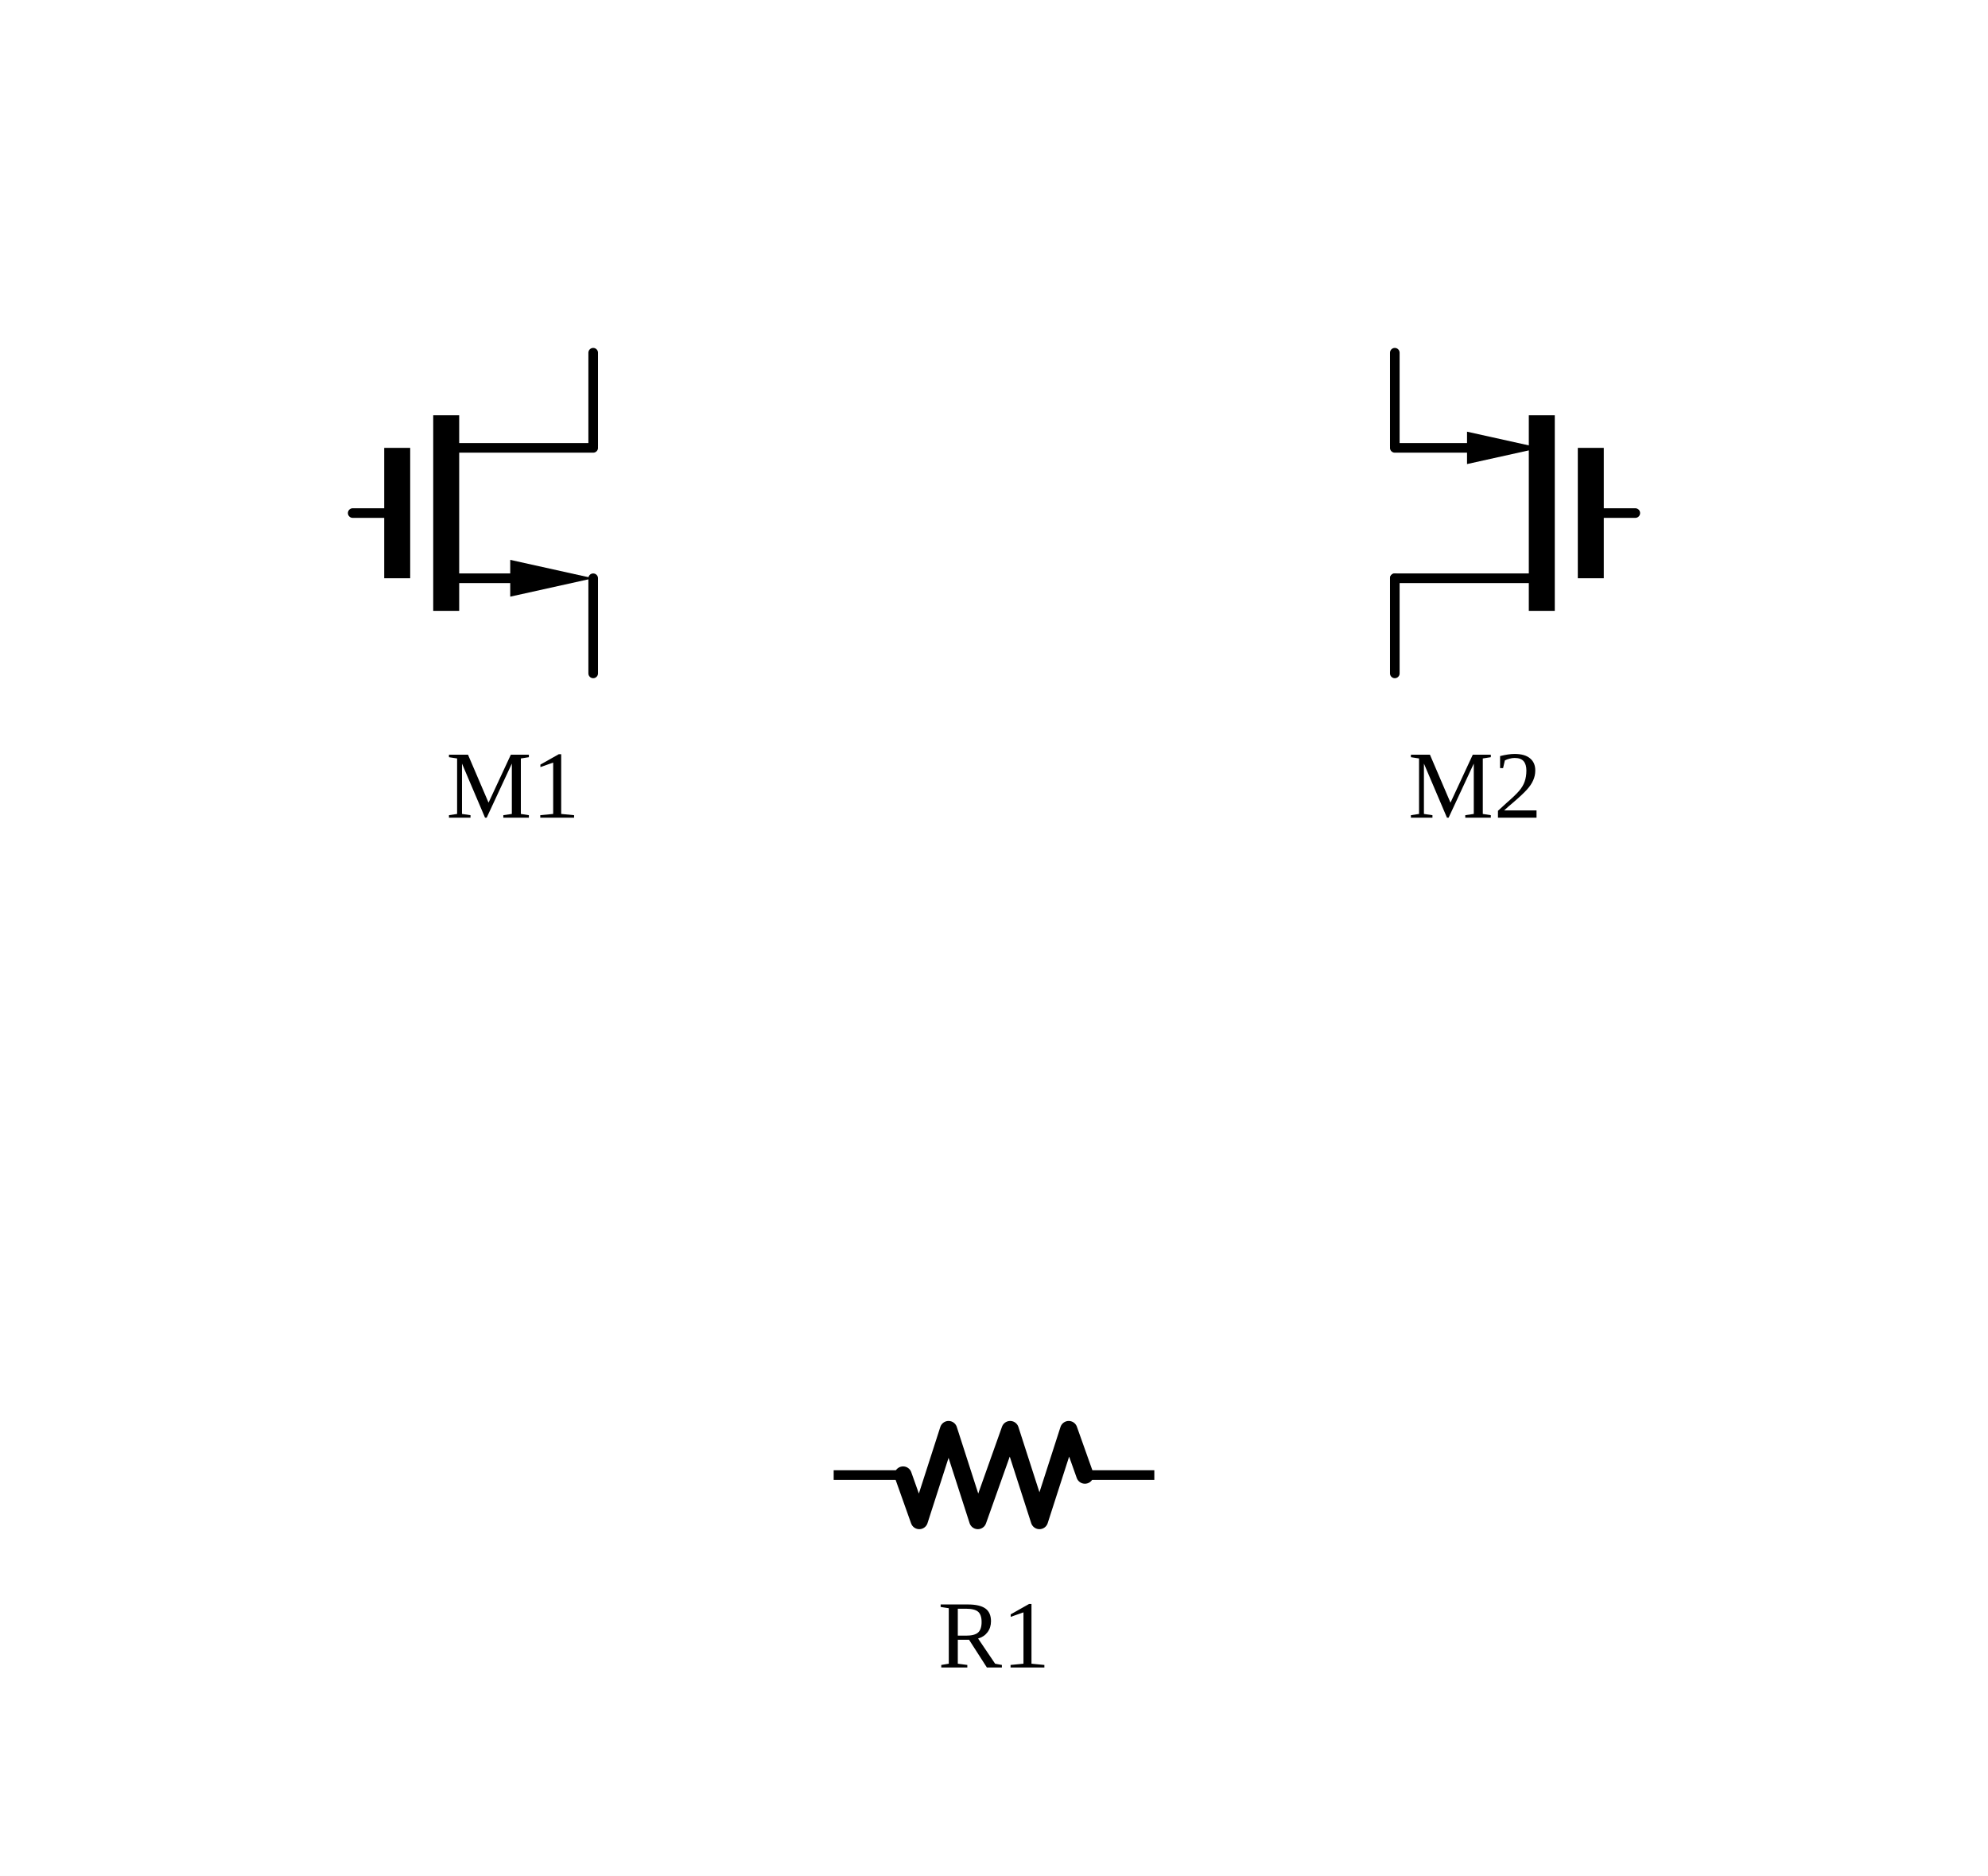
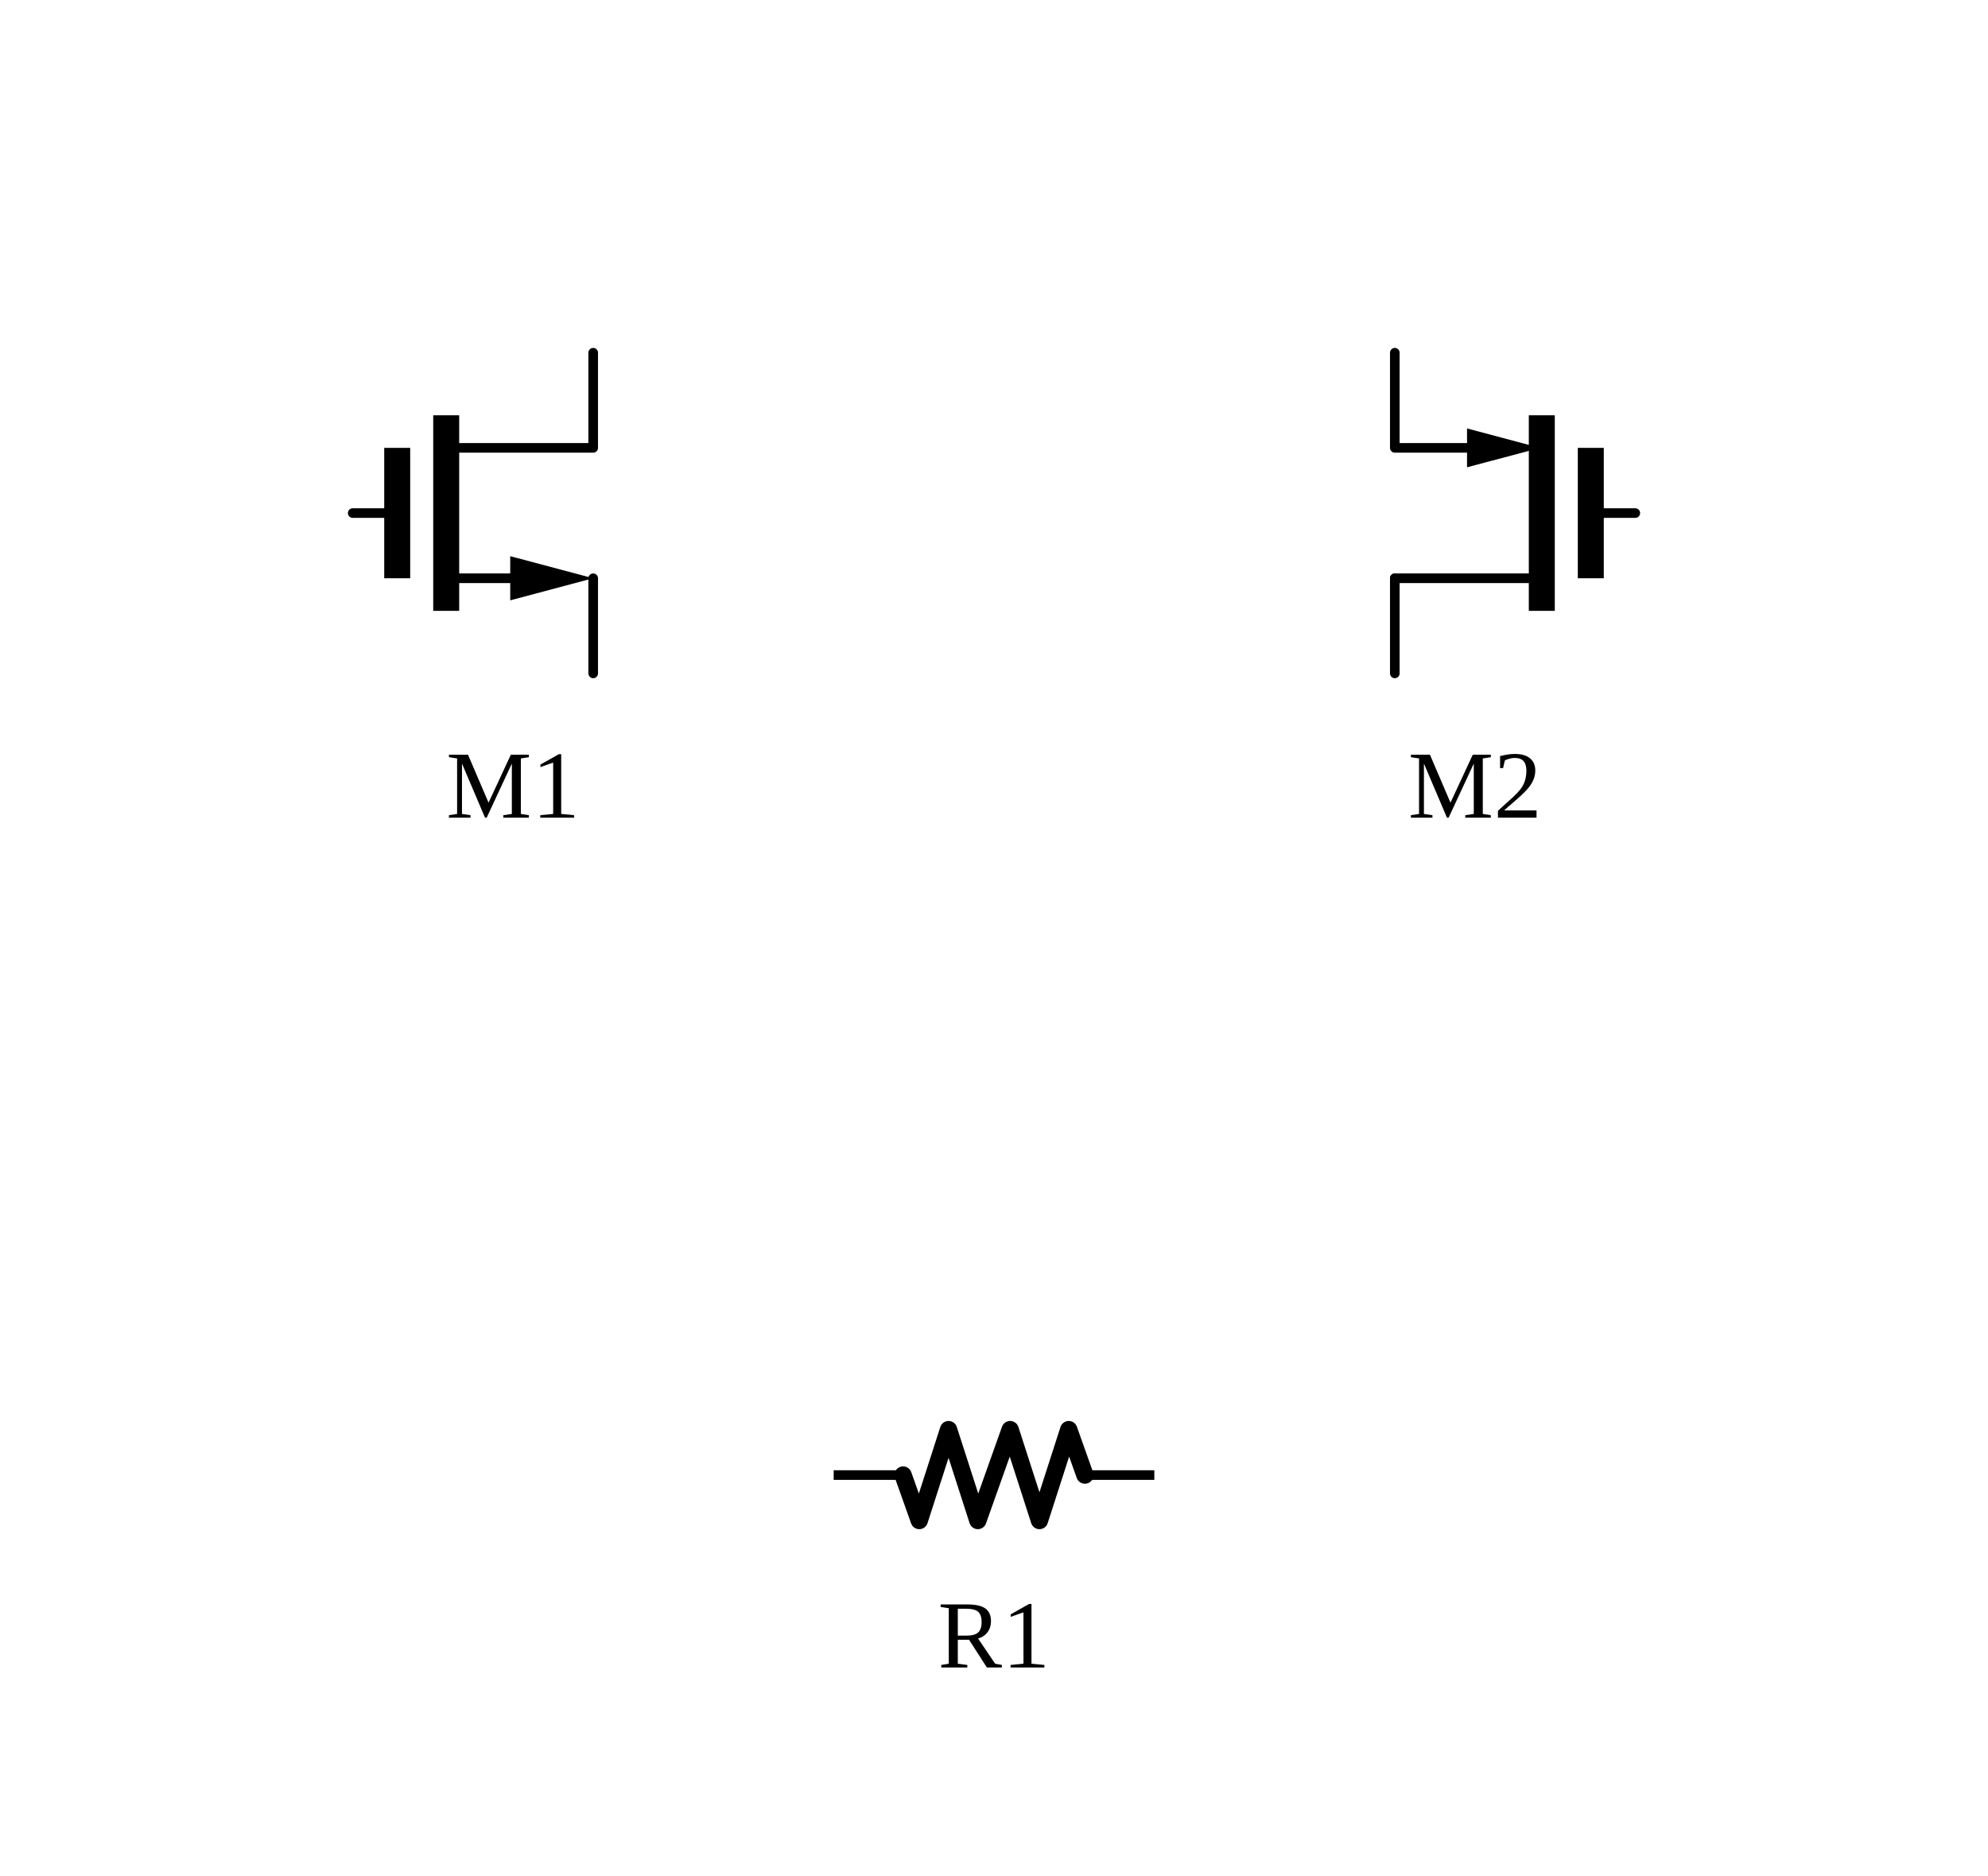
<svg xmlns="http://www.w3.org/2000/svg" viewBox="36 36 248 234" role="img" aria-labelledby="title" data-style-profile="textbook-monochrome-v1">
  <rect x="36" y="36" width="248" height="234" fill="#fff" />
  <style>text{fill:#000;font-family:Georgia,'Times New Roman',serif;font-size:12px}path,polyline,line,circle{vector-effect:non-scaling-stroke}</style>
  <g data-layer="formal">
    <g data-layer="routes" />
    <g data-layer="junctions" />
    <g data-layer="symbols">
      <g data-object-id="M1" data-symbol-id="nmos">
        <g transform="translate(100 100) rotate(0)">
          <g fill="none" stroke="#000" stroke-width="1" stroke-linecap="square" stroke-linejoin="miter">
            <line x1="-8.118" y1="-8.132" x2="10" y2="-8.132" stroke-width="1.2" stroke-linecap="round" stroke-linejoin="round" />
            <polygon points="-9.957,-12.198 -9.957,12.198 -6.717,12.198 -6.717,-12.198" fill="#000" stroke="none" />
            <polygon points="-16.069,-8.132 -16.069,8.132 -12.829,8.132 -12.829,-8.132" fill="#000" stroke="none" />
            <line x1="10" y1="8.132" x2="10" y2="20" stroke-width="1.2" stroke-linecap="round" stroke-linejoin="round" />
            <line x1="-14.449" y1="0" x2="-20" y2="0" stroke-width="1.2" stroke-linecap="round" stroke-linejoin="round" />
            <line x1="10" y1="-8.349" x2="10" y2="-20" stroke-width="1.2" stroke-linecap="round" stroke-linejoin="round" />
            <line x1="-7.899" y1="8.132" x2="-0.35" y2="8.132" stroke-width="1.2" stroke-linecap="round" stroke-linejoin="round" />
-             <polygon points="10,8.132 -0.35,10.427 -0.35,5.837" fill="#000" stroke="none" />
+             <polygon points="10,8.132 -0.35,10.886 -0.35,5.378" fill="#000" stroke="none" />
          </g>
        </g>
        <text x="100" y="138" text-anchor="middle">M1</text>
      </g>
      <g data-object-id="M2" data-symbol-id="pmos">
        <g transform="translate(220 100) rotate(0) scale(-1 1)">
          <g fill="none" stroke="#000" stroke-width="1" stroke-linecap="square" stroke-linejoin="miter">
            <line x1="-7.899" y1="8.132" x2="10" y2="8.132" stroke-width="1.2" stroke-linecap="round" stroke-linejoin="round" />
            <polygon points="-9.957,-12.198 -9.957,12.198 -6.717,12.198 -6.717,-12.198" fill="#000" stroke="none" />
            <polygon points="-16.069,-8.132 -16.069,8.132 -12.829,8.132 -12.829,-8.132" fill="#000" stroke="none" />
            <line x1="10" y1="8.132" x2="10" y2="20" stroke-width="1.2" stroke-linecap="round" stroke-linejoin="round" />
            <line x1="-14.449" y1="0" x2="-20" y2="0" stroke-width="1.2" stroke-linecap="round" stroke-linejoin="round" />
            <line x1="10" y1="-8.349" x2="10" y2="-20" stroke-width="1.2" stroke-linecap="round" stroke-linejoin="round" />
            <line x1="0.576" y1="-8.132" x2="10" y2="-8.132" stroke-width="1.2" stroke-linecap="round" stroke-linejoin="round" />
-             <polygon points="-8.118,-8.132 0.99,-6.112 0.99,-10.151" fill="#000" stroke="none" />
+             <polygon points="-8.118,-8.132 0.99,-5.708 0.99,-10.555" fill="#000" stroke="none" />
          </g>
        </g>
        <text x="220" y="138" text-anchor="middle">M2</text>
      </g>
      <g data-object-id="R1" data-symbol-id="resistor">
        <g transform="translate(160 220) rotate(90)">
          <g fill="none" stroke="#000" stroke-width="1" stroke-linecap="square" stroke-linejoin="miter">
            <path d="M 0 -11.339 L -5.669 -9.323 L 5.669 -5.669 L -5.669 -2.016 L 5.669 2.016 L -5.669 5.669 L 5.669 9.323 L 0 11.339" stroke-width="2.16" stroke-linecap="round" stroke-linejoin="round" />
            <line x1="0" y1="-11.339" x2="0" y2="-20" stroke-width="1.2" stroke-linecap="butt" stroke-linejoin="miter" />
            <line x1="0" y1="11.339" x2="0" y2="20" stroke-width="1.2" stroke-linecap="butt" stroke-linejoin="miter" />
          </g>
        </g>
        <text x="160" y="244" text-anchor="middle">R1</text>
      </g>
    </g>
    <g data-layer="annotations" />
  </g>
</svg>
